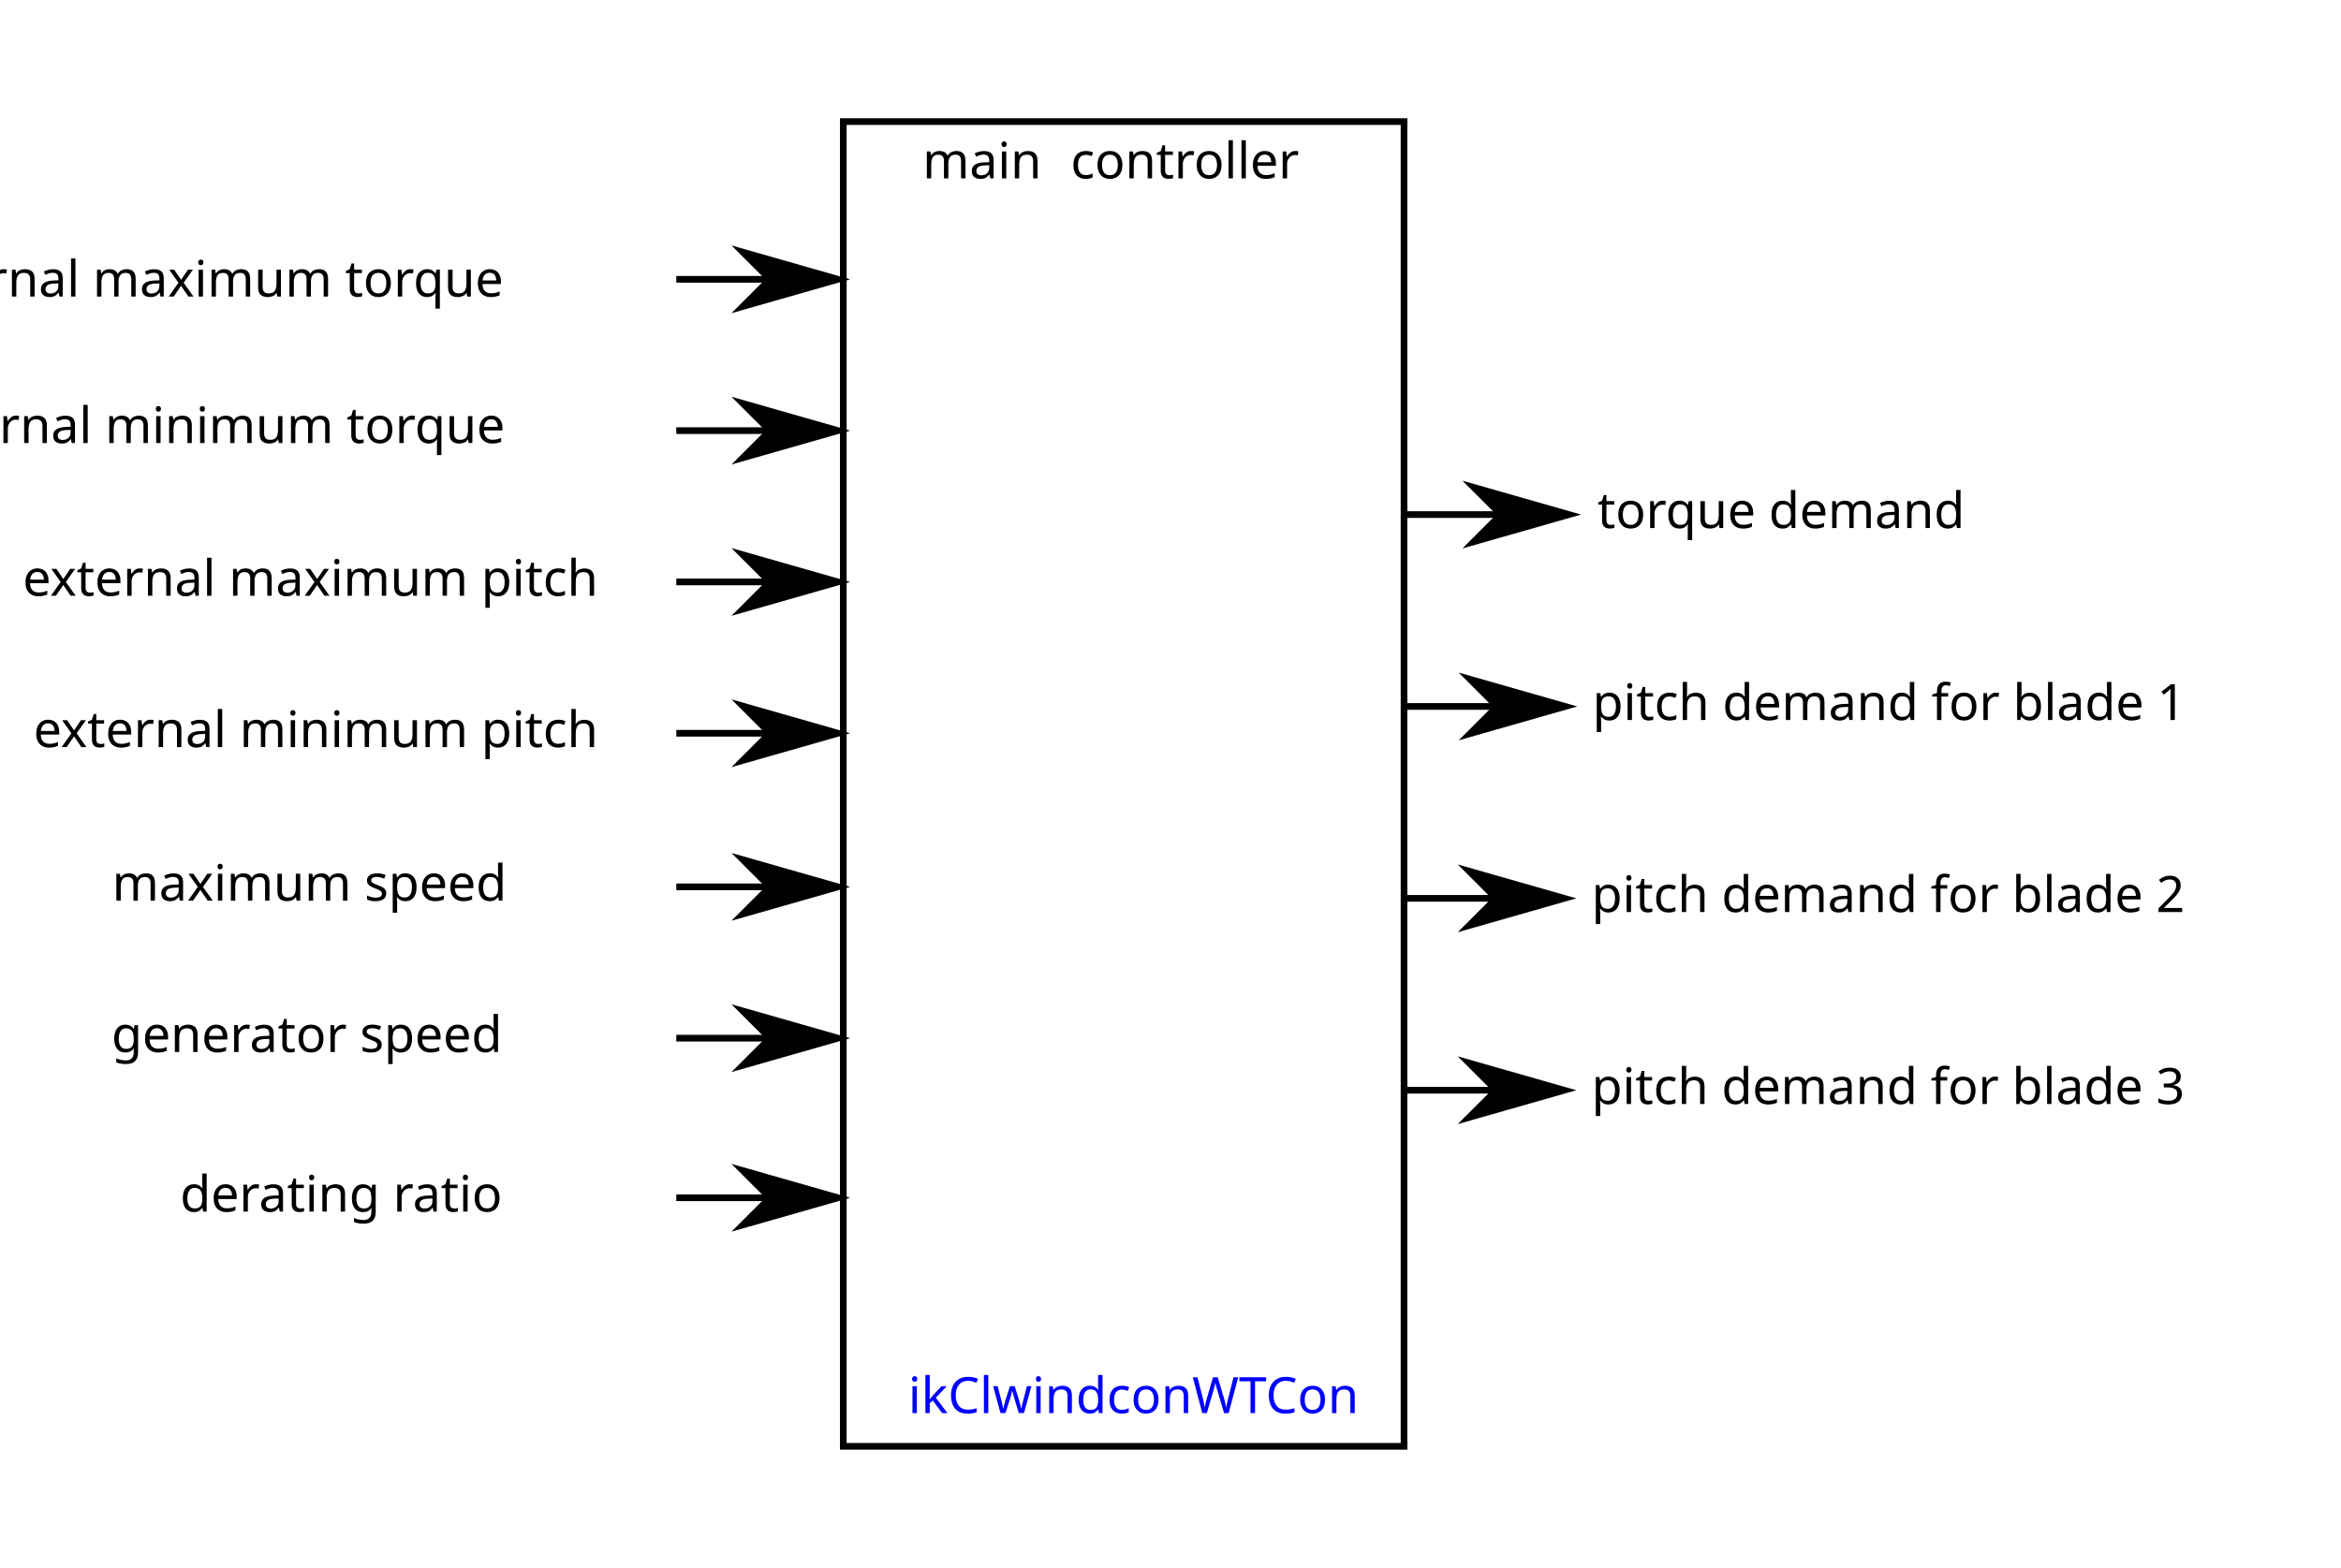
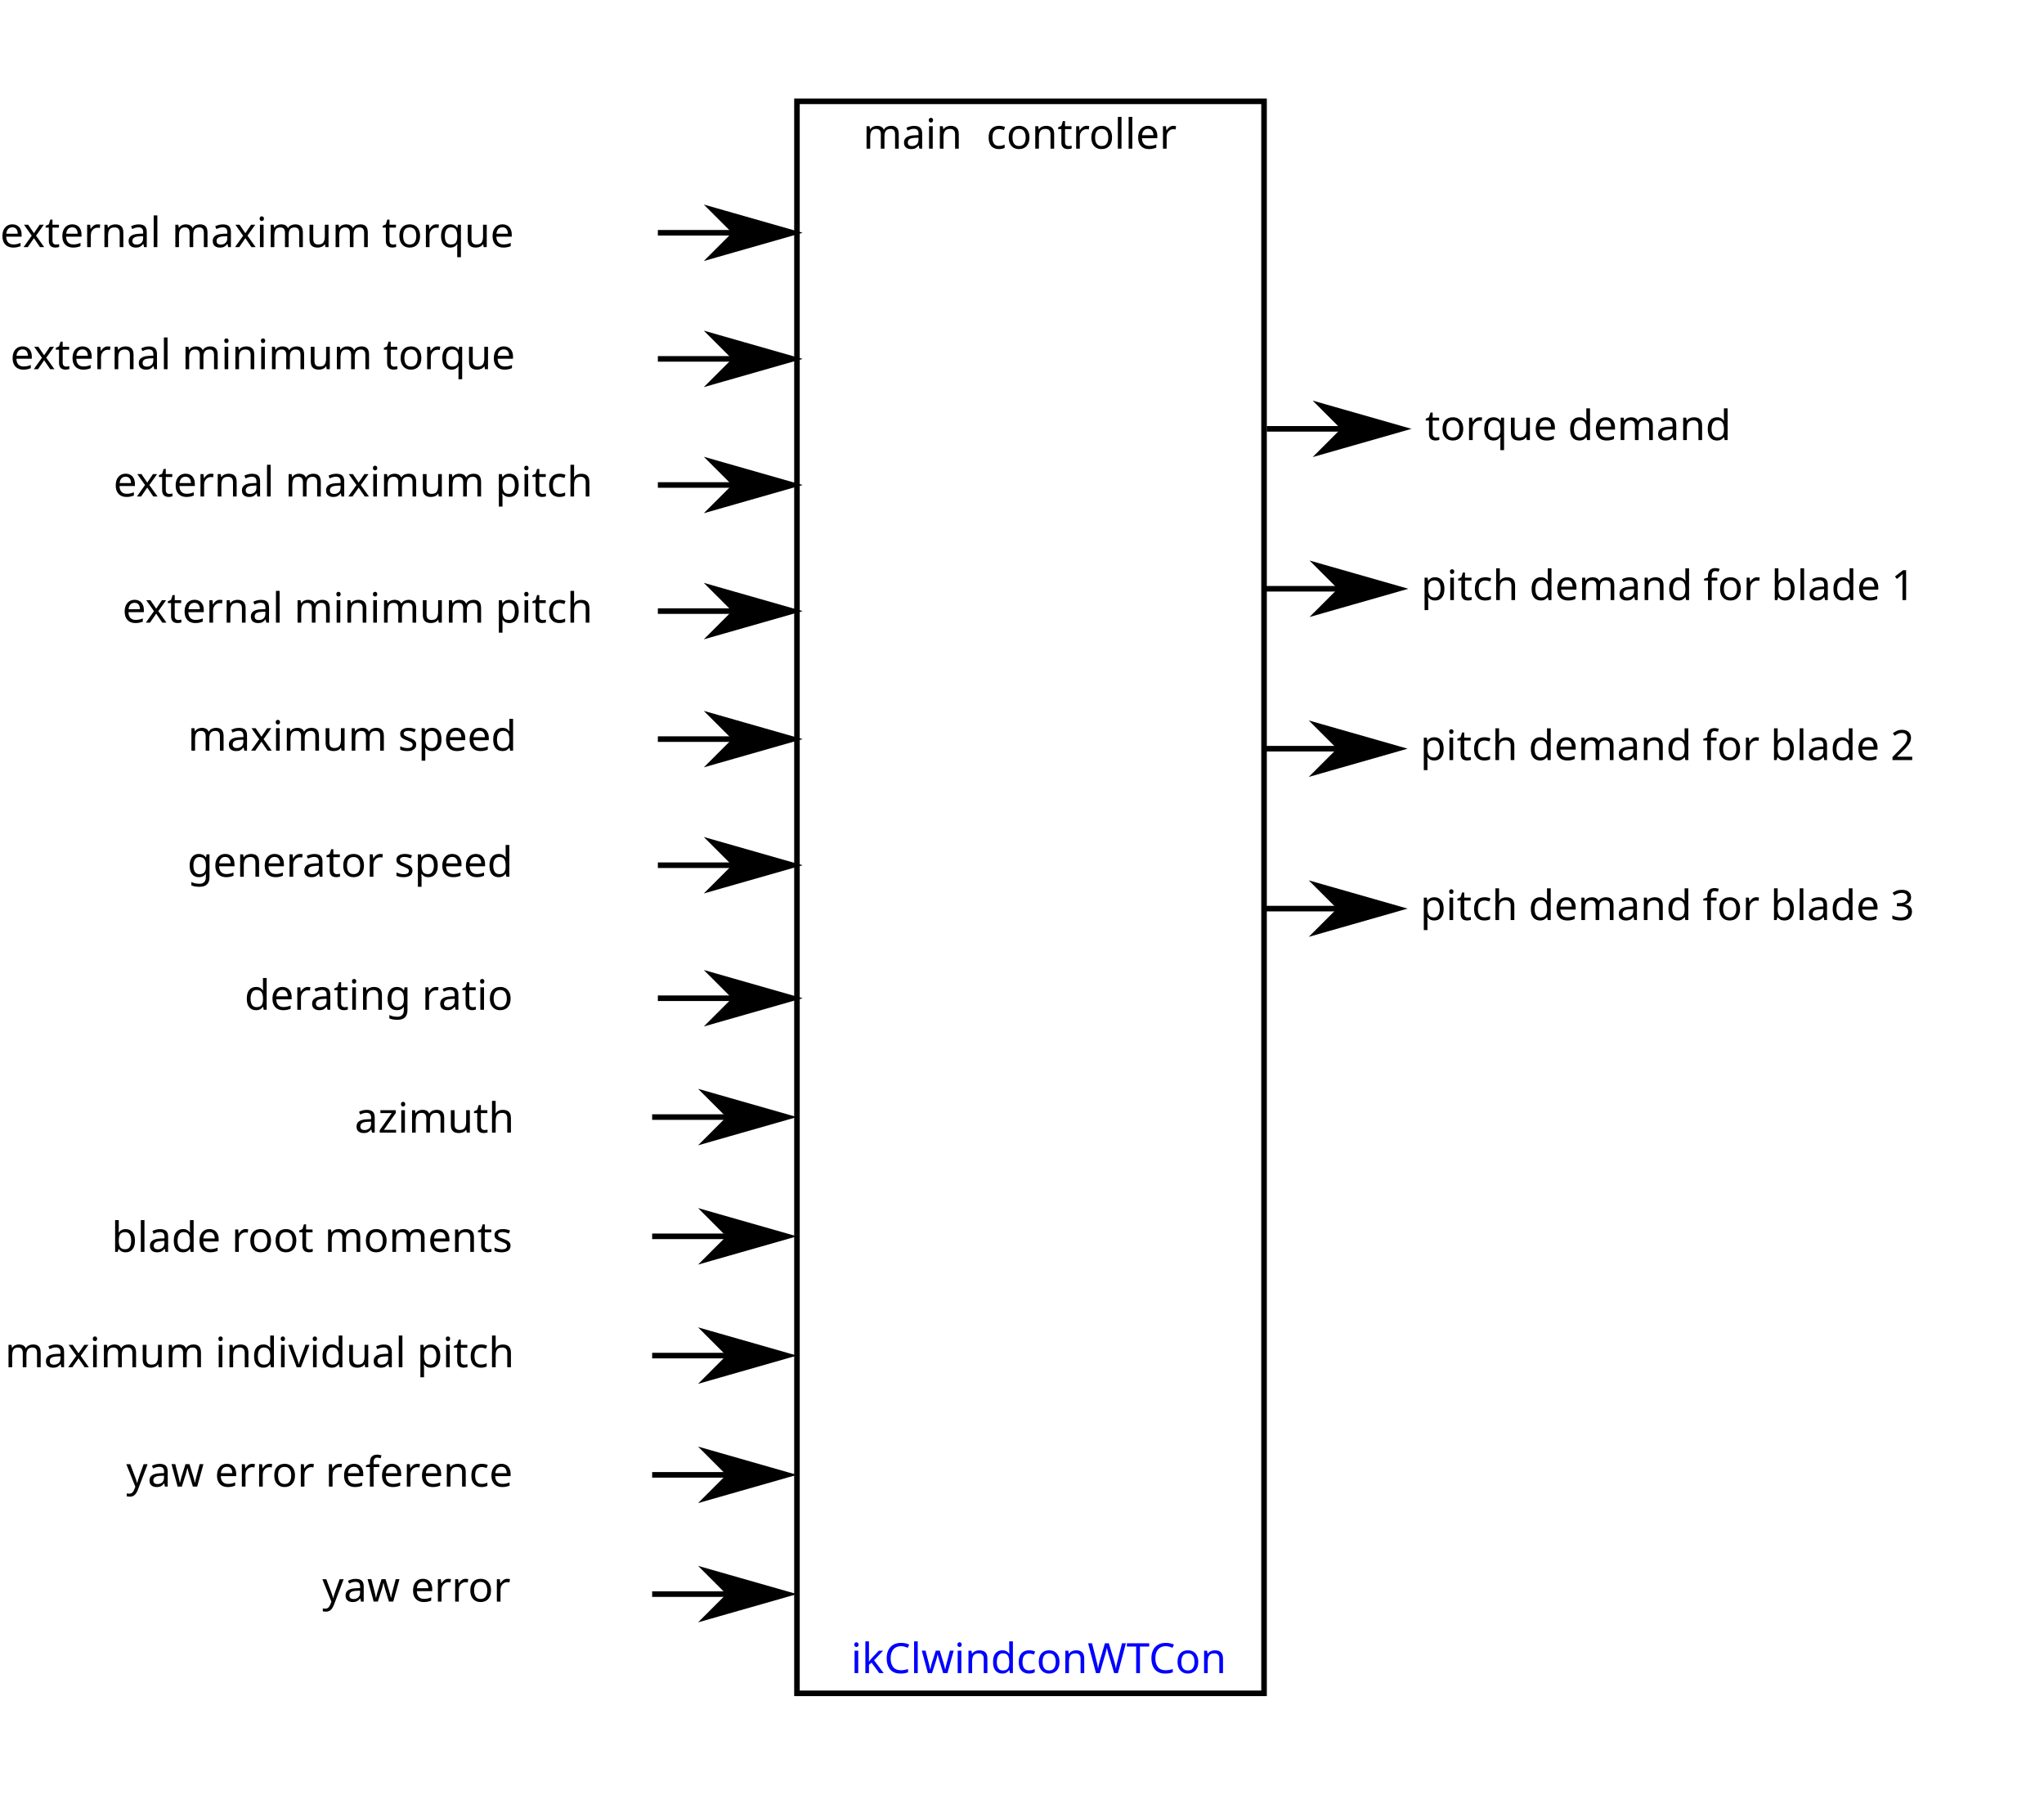
- <svg xmlns="http://www.w3.org/2000/svg" width="197.916mm" height="132.597mm" viewBox="0 0 701.279 469.831" id="svg2" version="1.1">
+ <svg xmlns="http://www.w3.org/2000/svg" width="207.453mm" height="182.109mm" viewBox="0 0 735.068 645.27" id="svg2" version="1.1">
  <defs id="defs4">
    <marker style="overflow:visible" id="marker11232" refX="0" refY="0" orient="auto">
-       <path transform="matrix(-0.8,0,0,-0.8,-10,0)" style="fill:#000000;fill-opacity:1;fill-rule:evenodd;stroke:#000000;stroke-width:1pt;stroke-opacity:1" d="M 0,0 5,-5 -12.5,0 5,5 0,0 Z" id="path11234" />
+       <path transform="matrix(-0.8,0,0,-0.8,-10,0)" style="fill:#000000;fill-opacity:1;fill-rule:evenodd;stroke:#000000;stroke-width:1pt;stroke-opacity:1" d="M 0,0 5,-5 -12.5,0 5,5 Z" id="path11234" />
    </marker>
    <marker orient="auto" refY="0" refX="0" id="Arrow1Lend-4" style="overflow:visible">
-       <path id="path4173-4" d="M 0,0 5,-5 -12.5,0 5,5 0,0 Z" style="fill:#000000;fill-opacity:1;fill-rule:evenodd;stroke:#000000;stroke-width:1pt;stroke-opacity:1" transform="matrix(-0.8,0,0,-0.8,-10,0)" />
+       <path id="path4173-4" d="M 0,0 5,-5 -12.5,0 5,5 Z" style="fill:#000000;fill-opacity:1;fill-rule:evenodd;stroke:#000000;stroke-width:1pt;stroke-opacity:1" transform="matrix(-0.8,0,0,-0.8,-10,0)" />
    </marker>
    <marker orient="auto" refY="0" refX="0" id="Arrow1Lend-7" style="overflow:visible">
-       <path id="path4173-5" d="M 0,0 5,-5 -12.5,0 5,5 0,0 Z" style="fill:#000000;fill-opacity:1;fill-rule:evenodd;stroke:#000000;stroke-width:1pt;stroke-opacity:1" transform="matrix(-0.8,0,0,-0.8,-10,0)" />
+       <path id="path4173-5" d="M 0,0 5,-5 -12.5,0 5,5 Z" style="fill:#000000;fill-opacity:1;fill-rule:evenodd;stroke:#000000;stroke-width:1pt;stroke-opacity:1" transform="matrix(-0.8,0,0,-0.8,-10,0)" />
    </marker>
    <marker orient="auto" refY="0" refX="0" id="Arrow1Lend-4-0" style="overflow:visible">
-       <path id="path4173-4-2" d="M 0,0 5,-5 -12.5,0 5,5 0,0 Z" style="fill:#000000;fill-opacity:1;fill-rule:evenodd;stroke:#000000;stroke-width:1pt;stroke-opacity:1" transform="matrix(-0.8,0,0,-0.8,-10,0)" />
+       <path id="path4173-4-2" d="M 0,0 5,-5 -12.5,0 5,5 Z" style="fill:#000000;fill-opacity:1;fill-rule:evenodd;stroke:#000000;stroke-width:1pt;stroke-opacity:1" transform="matrix(-0.8,0,0,-0.8,-10,0)" />
    </marker>
    <marker orient="auto" refY="0" refX="0" id="Arrow1Lend-7-6" style="overflow:visible">
-       <path id="path4173-5-3" d="M 0,0 5,-5 -12.5,0 5,5 0,0 Z" style="fill:#000000;fill-opacity:1;fill-rule:evenodd;stroke:#000000;stroke-width:1pt;stroke-opacity:1" transform="matrix(-0.8,0,0,-0.8,-10,0)" />
+       <path id="path4173-5-3" d="M 0,0 5,-5 -12.5,0 5,5 Z" style="fill:#000000;fill-opacity:1;fill-rule:evenodd;stroke:#000000;stroke-width:1pt;stroke-opacity:1" transform="matrix(-0.8,0,0,-0.8,-10,0)" />
    </marker>
    <marker orient="auto" refY="0" refX="0" id="Arrow1Lend-7-6-2" style="overflow:visible">
-       <path id="path4173-5-3-7" d="M 0,0 5,-5 -12.5,0 5,5 0,0 Z" style="fill:#000000;fill-opacity:1;fill-rule:evenodd;stroke:#000000;stroke-width:1pt;stroke-opacity:1" transform="matrix(-0.8,0,0,-0.8,-10,0)" />
+       <path id="path4173-5-3-7" d="M 0,0 5,-5 -12.5,0 5,5 Z" style="fill:#000000;fill-opacity:1;fill-rule:evenodd;stroke:#000000;stroke-width:1pt;stroke-opacity:1" transform="matrix(-0.8,0,0,-0.8,-10,0)" />
    </marker>
    <marker orient="auto" refY="0" refX="0" id="Arrow1Lend-7-3" style="overflow:visible">
-       <path id="path4173-5-0" d="M 0,0 5,-5 -12.5,0 5,5 0,0 Z" style="fill:#000000;fill-opacity:1;fill-rule:evenodd;stroke:#000000;stroke-width:1pt;stroke-opacity:1" transform="matrix(-0.8,0,0,-0.8,-10,0)" />
+       <path id="path4173-5-0" d="M 0,0 5,-5 -12.5,0 5,5 Z" style="fill:#000000;fill-opacity:1;fill-rule:evenodd;stroke:#000000;stroke-width:1pt;stroke-opacity:1" transform="matrix(-0.8,0,0,-0.8,-10,0)" />
    </marker>
    <marker orient="auto" refY="0" refX="0" id="Arrow1Lend-7-6-1" style="overflow:visible">
-       <path id="path4173-5-3-4" d="M 0,0 5,-5 -12.5,0 5,5 0,0 Z" style="fill:#000000;fill-opacity:1;fill-rule:evenodd;stroke:#000000;stroke-width:1pt;stroke-opacity:1" transform="matrix(-0.8,0,0,-0.8,-10,0)" />
+       <path id="path4173-5-3-4" d="M 0,0 5,-5 -12.5,0 5,5 Z" style="fill:#000000;fill-opacity:1;fill-rule:evenodd;stroke:#000000;stroke-width:1pt;stroke-opacity:1" transform="matrix(-0.8,0,0,-0.8,-10,0)" />
    </marker>
    <marker orient="auto" refY="0" refX="0" id="Arrow1Lend-7-6-2-3" style="overflow:visible">
-       <path id="path4173-5-3-7-2" d="M 0,0 5,-5 -12.5,0 5,5 0,0 Z" style="fill:#000000;fill-opacity:1;fill-rule:evenodd;stroke:#000000;stroke-width:1pt;stroke-opacity:1" transform="matrix(-0.8,0,0,-0.8,-10,0)" />
+       <path id="path4173-5-3-7-2" d="M 0,0 5,-5 -12.5,0 5,5 Z" style="fill:#000000;fill-opacity:1;fill-rule:evenodd;stroke:#000000;stroke-width:1pt;stroke-opacity:1" transform="matrix(-0.8,0,0,-0.8,-10,0)" />
    </marker>
    <marker style="overflow:visible" id="marker11232-9" refX="0" refY="0" orient="auto">
-       <path transform="matrix(-0.8,0,0,-0.8,-10,0)" style="fill:#000000;fill-opacity:1;fill-rule:evenodd;stroke:#000000;stroke-width:1pt;stroke-opacity:1" d="M 0,0 5,-5 -12.5,0 5,5 0,0 Z" id="path11234-5" />
+       <path transform="matrix(-0.8,0,0,-0.8,-10,0)" style="fill:#000000;fill-opacity:1;fill-rule:evenodd;stroke:#000000;stroke-width:1pt;stroke-opacity:1" d="M 0,0 5,-5 -12.5,0 5,5 Z" id="path11234-5" />
    </marker>
    <marker style="overflow:visible" id="marker11232-92" refX="0" refY="0" orient="auto">
-       <path transform="matrix(-0.8,0,0,-0.8,-10,0)" style="fill:#000000;fill-opacity:1;fill-rule:evenodd;stroke:#000000;stroke-width:1pt;stroke-opacity:1" d="M 0,0 5,-5 -12.5,0 5,5 0,0 Z" id="path11234-0" />
+       <path transform="matrix(-0.8,0,0,-0.8,-10,0)" style="fill:#000000;fill-opacity:1;fill-rule:evenodd;stroke:#000000;stroke-width:1pt;stroke-opacity:1" d="M 0,0 5,-5 -12.5,0 5,5 Z" id="path11234-0" />
    </marker>
    <marker style="overflow:visible" id="marker11232-9-7" refX="0" refY="0" orient="auto">
-       <path transform="matrix(-0.8,0,0,-0.8,-10,0)" style="fill:#000000;fill-opacity:1;fill-rule:evenodd;stroke:#000000;stroke-width:1pt;stroke-opacity:1" d="M 0,0 5,-5 -12.5,0 5,5 0,0 Z" id="path11234-5-0" />
+       <path transform="matrix(-0.8,0,0,-0.8,-10,0)" style="fill:#000000;fill-opacity:1;fill-rule:evenodd;stroke:#000000;stroke-width:1pt;stroke-opacity:1" d="M 0,0 5,-5 -12.5,0 5,5 Z" id="path11234-5-0" />
    </marker>
    <marker style="overflow:visible" id="marker11232-92-6" refX="0" refY="0" orient="auto">
-       <path transform="matrix(-0.8,0,0,-0.8,-10,0)" style="fill:#000000;fill-opacity:1;fill-rule:evenodd;stroke:#000000;stroke-width:1pt;stroke-opacity:1" d="M 0,0 5,-5 -12.5,0 5,5 0,0 Z" id="path11234-0-3" />
+       <path transform="matrix(-0.8,0,0,-0.8,-10,0)" style="fill:#000000;fill-opacity:1;fill-rule:evenodd;stroke:#000000;stroke-width:1pt;stroke-opacity:1" d="M 0,0 5,-5 -12.5,0 5,5 Z" id="path11234-0-3" />
    </marker>
    <marker style="overflow:visible" id="marker11232-9-6" refX="0" refY="0" orient="auto">
-       <path transform="matrix(-0.8,0,0,-0.8,-10,0)" style="fill:#000000;fill-opacity:1;fill-rule:evenodd;stroke:#000000;stroke-width:1pt;stroke-opacity:1" d="M 0,0 5,-5 -12.5,0 5,5 0,0 Z" id="path11234-5-9" />
+       <path transform="matrix(-0.8,0,0,-0.8,-10,0)" style="fill:#000000;fill-opacity:1;fill-rule:evenodd;stroke:#000000;stroke-width:1pt;stroke-opacity:1" d="M 0,0 5,-5 -12.5,0 5,5 Z" id="path11234-5-9" />
    </marker>
    <marker style="overflow:visible" id="marker11232-92-8" refX="0" refY="0" orient="auto">
-       <path transform="matrix(-0.8,0,0,-0.8,-10,0)" style="fill:#000000;fill-opacity:1;fill-rule:evenodd;stroke:#000000;stroke-width:1pt;stroke-opacity:1" d="M 0,0 5,-5 -12.5,0 5,5 0,0 Z" id="path11234-0-0" />
+       <path transform="matrix(-0.8,0,0,-0.8,-10,0)" style="fill:#000000;fill-opacity:1;fill-rule:evenodd;stroke:#000000;stroke-width:1pt;stroke-opacity:1" d="M 0,0 5,-5 -12.5,0 5,5 Z" id="path11234-0-0" />
    </marker>
    <marker style="overflow:visible" id="marker11232-3" refX="0" refY="0" orient="auto">
-       <path transform="matrix(-0.8,0,0,-0.8,-10,0)" style="fill:#000000;fill-opacity:1;fill-rule:evenodd;stroke:#000000;stroke-width:1pt;stroke-opacity:1" d="M 0,0 5,-5 -12.5,0 5,5 0,0 Z" id="path11234-7" />
+       <path transform="matrix(-0.8,0,0,-0.8,-10,0)" style="fill:#000000;fill-opacity:1;fill-rule:evenodd;stroke:#000000;stroke-width:1pt;stroke-opacity:1" d="M 0,0 5,-5 -12.5,0 5,5 Z" id="path11234-7" />
    </marker>
    <marker style="overflow:visible" id="marker11232-9-64" refX="0" refY="0" orient="auto">
-       <path transform="matrix(-0.8,0,0,-0.8,-10,0)" style="fill:#000000;fill-opacity:1;fill-rule:evenodd;stroke:#000000;stroke-width:1pt;stroke-opacity:1" d="M 0,0 5,-5 -12.5,0 5,5 0,0 Z" id="path11234-5-97" />
+       <path transform="matrix(-0.8,0,0,-0.8,-10,0)" style="fill:#000000;fill-opacity:1;fill-rule:evenodd;stroke:#000000;stroke-width:1pt;stroke-opacity:1" d="M 0,0 5,-5 -12.5,0 5,5 Z" id="path11234-5-97" />
    </marker>
    <marker style="overflow:visible" id="marker11232-92-6-4" refX="0" refY="0" orient="auto">
-       <path transform="matrix(-0.8,0,0,-0.8,-10,0)" style="fill:#000000;fill-opacity:1;fill-rule:evenodd;stroke:#000000;stroke-width:1pt;stroke-opacity:1" d="M 0,0 5,-5 -12.5,0 5,5 0,0 Z" id="path11234-0-3-0" />
+       <path transform="matrix(-0.8,0,0,-0.8,-10,0)" style="fill:#000000;fill-opacity:1;fill-rule:evenodd;stroke:#000000;stroke-width:1pt;stroke-opacity:1" d="M 0,0 5,-5 -12.5,0 5,5 Z" id="path11234-0-3-0" />
    </marker>
    <marker style="overflow:visible" id="marker11232-9-7-1" refX="0" refY="0" orient="auto">
-       <path transform="matrix(-0.8,0,0,-0.8,-10,0)" style="fill:#000000;fill-opacity:1;fill-rule:evenodd;stroke:#000000;stroke-width:1pt;stroke-opacity:1" d="M 0,0 5,-5 -12.5,0 5,5 0,0 Z" id="path11234-5-0-6" />
+       <path transform="matrix(-0.8,0,0,-0.8,-10,0)" style="fill:#000000;fill-opacity:1;fill-rule:evenodd;stroke:#000000;stroke-width:1pt;stroke-opacity:1" d="M 0,0 5,-5 -12.5,0 5,5 Z" id="path11234-5-0-6" />
    </marker>
    <marker style="overflow:visible" id="marker11232-3-2" refX="0" refY="0" orient="auto">
-       <path transform="matrix(-0.8,0,0,-0.8,-10,0)" style="fill:#000000;fill-opacity:1;fill-rule:evenodd;stroke:#000000;stroke-width:1pt;stroke-opacity:1" d="M 0,0 5,-5 -12.5,0 5,5 0,0 Z" id="path11234-7-0" />
+       <path transform="matrix(-0.8,0,0,-0.8,-10,0)" style="fill:#000000;fill-opacity:1;fill-rule:evenodd;stroke:#000000;stroke-width:1pt;stroke-opacity:1" d="M 0,0 5,-5 -12.5,0 5,5 Z" id="path11234-7-0" />
    </marker>
    <marker style="overflow:visible" id="marker11232-3-2-0" refX="0" refY="0" orient="auto">
-       <path transform="matrix(-0.8,0,0,-0.8,-10,0)" style="fill:#000000;fill-opacity:1;fill-rule:evenodd;stroke:#000000;stroke-width:1pt;stroke-opacity:1" d="M 0,0 5,-5 -12.5,0 5,5 0,0 Z" id="path11234-7-0-2" />
+       <path transform="matrix(-0.8,0,0,-0.8,-10,0)" style="fill:#000000;fill-opacity:1;fill-rule:evenodd;stroke:#000000;stroke-width:1pt;stroke-opacity:1" d="M 0,0 5,-5 -12.5,0 5,5 Z" id="path11234-7-0-2" />
    </marker>
    <marker style="overflow:visible" id="marker11232-3-2-3" refX="0" refY="0" orient="auto">
-       <path transform="matrix(-0.8,0,0,-0.8,-10,0)" style="fill:#000000;fill-opacity:1;fill-rule:evenodd;stroke:#000000;stroke-width:1pt;stroke-opacity:1" d="M 0,0 5,-5 -12.5,0 5,5 0,0 Z" id="path11234-7-0-9" />
+       <path transform="matrix(-0.8,0,0,-0.8,-10,0)" style="fill:#000000;fill-opacity:1;fill-rule:evenodd;stroke:#000000;stroke-width:1pt;stroke-opacity:1" d="M 0,0 5,-5 -12.5,0 5,5 Z" id="path11234-7-0-9" />
    </marker>
    <marker style="overflow:visible" id="marker11232-92-5" refX="0" refY="0" orient="auto">
-       <path transform="matrix(-0.8,0,0,-0.8,-10,0)" style="fill:#000000;fill-opacity:1;fill-rule:evenodd;stroke:#000000;stroke-width:1pt;stroke-opacity:1" d="M 0,0 5,-5 -12.5,0 5,5 0,0 Z" id="path11234-0-5" />
+       <path transform="matrix(-0.8,0,0,-0.8,-10,0)" style="fill:#000000;fill-opacity:1;fill-rule:evenodd;stroke:#000000;stroke-width:1pt;stroke-opacity:1" d="M 0,0 5,-5 -12.5,0 5,5 Z" id="path11234-0-5" />
    </marker>
    <marker style="overflow:visible" id="marker11232-92-4" refX="0" refY="0" orient="auto">
-       <path transform="matrix(-0.8,0,0,-0.8,-10,0)" style="fill:#000000;fill-opacity:1;fill-rule:evenodd;stroke:#000000;stroke-width:1pt;stroke-opacity:1" d="M 0,0 5,-5 -12.5,0 5,5 0,0 Z" id="path11234-0-35" />
+       <path transform="matrix(-0.8,0,0,-0.8,-10,0)" style="fill:#000000;fill-opacity:1;fill-rule:evenodd;stroke:#000000;stroke-width:1pt;stroke-opacity:1" d="M 0,0 5,-5 -12.5,0 5,5 Z" id="path11234-0-35" />
    </marker>
    <marker style="overflow:visible" id="marker11232-92-53" refX="0" refY="0" orient="auto">
-       <path transform="matrix(-0.8,0,0,-0.8,-10,0)" style="fill:#000000;fill-opacity:1;fill-rule:evenodd;stroke:#000000;stroke-width:1pt;stroke-opacity:1" d="M 0,0 5,-5 -12.5,0 5,5 0,0 Z" id="path11234-0-7" />
+       <path transform="matrix(-0.8,0,0,-0.8,-10,0)" style="fill:#000000;fill-opacity:1;fill-rule:evenodd;stroke:#000000;stroke-width:1pt;stroke-opacity:1" d="M 0,0 5,-5 -12.5,0 5,5 Z" id="path11234-0-7" />
    </marker>
    <marker style="overflow:visible" id="marker11232-92-2" refX="0" refY="0" orient="auto">
-       <path transform="matrix(-0.8,0,0,-0.8,-10,0)" style="fill:#000000;fill-opacity:1;fill-rule:evenodd;stroke:#000000;stroke-width:1pt;stroke-opacity:1" d="M 0,0 5,-5 -12.5,0 5,5 0,0 Z" id="path11234-0-9" />
+       <path transform="matrix(-0.8,0,0,-0.8,-10,0)" style="fill:#000000;fill-opacity:1;fill-rule:evenodd;stroke:#000000;stroke-width:1pt;stroke-opacity:1" d="M 0,0 5,-5 -12.5,0 5,5 Z" id="path11234-0-9" />
    </marker>
    <marker style="overflow:visible" id="marker11232-9-7-8" refX="0" refY="0" orient="auto">
      <path transform="matrix(-0.8,0,0,-0.8,-10,0)" style="fill:#000000;fill-opacity:1;fill-rule:evenodd;stroke:#000000;stroke-width:1pt;stroke-opacity:1" d="M 0,0 5,-5 -12.5,0 5,5 Z" id="path11234-5-0-4" />
    </marker>
+     <marker style="overflow:visible" id="marker11232-9-7-8-7" refX="0" refY="0" orient="auto">
+       <path transform="matrix(-0.8,0,0,-0.8,-10,0)" style="fill:#000000;fill-opacity:1;fill-rule:evenodd;stroke:#000000;stroke-width:1pt;stroke-opacity:1" d="M 0,0 5,-5 -12.5,0 5,5 Z" id="path11234-5-0-4-6" />
+     </marker>
+     <marker style="overflow:visible" id="marker11232-9-7-8-6" refX="0" refY="0" orient="auto">
+       <path transform="matrix(-0.8,0,0,-0.8,-10,0)" style="fill:#000000;fill-opacity:1;fill-rule:evenodd;stroke:#000000;stroke-width:1pt;stroke-opacity:1" d="M 0,0 5,-5 -12.5,0 5,5 Z" id="path11234-5-0-4-4" />
+     </marker>
+     <marker style="overflow:visible" id="marker11232-9-7-8-62" refX="0" refY="0" orient="auto">
+       <path transform="matrix(-0.8,0,0,-0.8,-10,0)" style="fill:#000000;fill-opacity:1;fill-rule:evenodd;stroke:#000000;stroke-width:1pt;stroke-opacity:1" d="M 0,0 5,-5 -12.5,0 5,5 Z" id="path11234-5-0-4-2" />
+     </marker>
+     <marker style="overflow:visible" id="marker11232-9-7-8-3" refX="0" refY="0" orient="auto">
+       <path transform="matrix(-0.8,0,0,-0.8,-10,0)" style="fill:#000000;fill-opacity:1;fill-rule:evenodd;stroke:#000000;stroke-width:1pt;stroke-opacity:1" d="M 0,0 5,-5 -12.5,0 5,5 Z" id="path11234-5-0-4-7" />
+     </marker>
+     <marker style="overflow:visible" id="marker11232-9-7-8-4" refX="0" refY="0" orient="auto">
+       <path transform="matrix(-0.8,0,0,-0.8,-10,0)" style="fill:#000000;fill-opacity:1;fill-rule:evenodd;stroke:#000000;stroke-width:1pt;stroke-opacity:1" d="M 0,0 5,-5 -12.5,0 5,5 Z" id="path11234-5-0-4-42" />
+     </marker>
  </defs>
-   <g id="layer1" transform="translate(28.21916,-256.2431)">
+   <g id="layer1" transform="translate(62.20234,-256.2431)">
    <text xml:space="preserve" style="font-style:normal;font-weight:normal;font-size:15.025px;line-height:125%;font-family:sans-serif;text-align:end;letter-spacing:0px;word-spacing:0px;text-anchor:end;fill:#000000;fill-opacity:1;stroke:none;stroke-width:1px;stroke-linecap:butt;stroke-linejoin:miter;stroke-opacity:1" x="200.732" y="388.991" id="text5026">
      <tspan x="169.911" y="388.991" id="tspan5028">
        <tspan x="169.911" y="388.991" id="tspan5030" style="text-align:end;text-anchor:end">external minimum torque</tspan>
      </tspan>
    </text>
    <text xml:space="preserve" style="font-style:normal;font-weight:normal;font-size:15.025px;line-height:125%;font-family:sans-serif;text-align:end;letter-spacing:0px;word-spacing:0px;text-anchor:end;fill:#000000;fill-opacity:1;stroke:none;stroke-width:1px;stroke-linecap:butt;stroke-linejoin:miter;stroke-opacity:1" x="170.483" y="434.767" id="text5020">
      <tspan x="170.483" y="434.767" id="tspan5022">external maximum pitch</tspan>
    </text>
    <text xml:space="preserve" style="font-style:normal;font-weight:normal;font-size:15.025px;line-height:125%;font-family:sans-serif;letter-spacing:0px;word-spacing:0px;fill:#000000;fill-opacity:1;stroke:none;stroke-width:1px;stroke-linecap:butt;stroke-linejoin:miter;stroke-opacity:1" x="450.307" y="414.475" id="text4984">
      <tspan x="450.307" y="414.475" id="tspan4986">
        <tspan x="450.307" y="414.475" id="tspan4988">torque demand</tspan>
      </tspan>
    </text>
-     <rect style="fill:none;fill-rule:evenodd;stroke:#000000;stroke-width:2;stroke-linecap:butt;stroke-linejoin:miter;stroke-miterlimit:4;stroke-dasharray:none;stroke-opacity:1" id="rect3336-0" width="167.976" height="396.965" x="224.401" y="292.676" />
+     <rect style="fill:none;fill-rule:evenodd;stroke:#000000;stroke-width:2;stroke-linecap:butt;stroke-linejoin:miter;stroke-miterlimit:4;stroke-dasharray:none;stroke-opacity:1" id="rect3336-0" width="167.976" height="572.404" x="224.401" y="292.676" />
    <text xml:space="preserve" style="font-style:normal;font-weight:normal;font-size:15.025px;line-height:125%;font-family:sans-serif;letter-spacing:0px;word-spacing:0px;fill:#000000;fill-opacity:1;stroke:none;stroke-width:1px;stroke-linecap:butt;stroke-linejoin:miter;stroke-opacity:1" x="248.154" y="309.69" id="text4305">
      <tspan x="248.154" y="309.69" id="tspan4307">
        <tspan x="248.154" y="309.69" id="tspan4309">main</tspan>
      </tspan>
    </text>
    <text xml:space="preserve" style="font-style:normal;font-weight:normal;font-size:15.025px;line-height:125%;font-family:sans-serif;letter-spacing:0px;word-spacing:0px;fill:#000000;fill-opacity:1;stroke:none;stroke-width:1px;stroke-linecap:butt;stroke-linejoin:miter;stroke-opacity:1" x="292.515" y="309.69" id="text4311">
      <tspan x="292.515" y="309.69" id="tspan4313">
        <tspan x="292.515" y="309.69" id="tspan4315">controller</tspan>
      </tspan>
    </text>
-     <text xml:space="preserve" style="font-style:normal;font-weight:normal;font-size:15.025px;line-height:125%;font-family:sans-serif;letter-spacing:0px;word-spacing:0px;fill:#0000ff;fill-opacity:1;stroke:none;stroke-width:1px;stroke-linecap:butt;stroke-linejoin:miter;stroke-opacity:1" x="243.844" y="679.686" id="text4990">
-       <tspan x="243.844" y="679.686" id="tspan4992">
-         <tspan x="243.844" y="679.686" id="tspan4994">ikClwindconWTCon</tspan>
+     <text xml:space="preserve" style="font-style:normal;font-weight:normal;font-size:15.025px;line-height:125%;font-family:sans-serif;letter-spacing:0px;word-spacing:0px;fill:#0000ff;fill-opacity:1;stroke:none;stroke-width:1px;stroke-linecap:butt;stroke-linejoin:miter;stroke-opacity:1" x="243.844" y="857.811" id="text4990">
+       <tspan x="243.844" y="857.811" id="tspan4992">
+         <tspan x="243.844" y="857.811" id="tspan4994">ikClwindconWTCon</tspan>
      </tspan>
    </text>
    <path style="fill:none;fill-rule:evenodd;stroke:#000000;stroke-width:2;stroke-linecap:butt;stroke-linejoin:miter;stroke-miterlimit:4;stroke-dasharray:none;stroke-opacity:1;marker-end:url(#marker11232)" d="m 393.343,410.433 h 48.182" id="path4409" />
    <path style="fill:none;fill-rule:evenodd;stroke:#000000;stroke-width:2;stroke-linecap:butt;stroke-linejoin:miter;stroke-miterlimit:4;stroke-dasharray:none;stroke-opacity:1;marker-end:url(#marker11232-9)" d="m 174.378,385.279 h 48.182" id="path4409-7" />
    <path style="fill:none;fill-rule:evenodd;stroke:#000000;stroke-width:2;stroke-linecap:butt;stroke-linejoin:miter;stroke-miterlimit:4;stroke-dasharray:none;stroke-opacity:1;marker-end:url(#marker11232-92)" d="m 174.378,430.622 h 48.182" id="path4409-1" />
    <path style="fill:none;fill-rule:evenodd;stroke:#000000;stroke-width:2;stroke-linecap:butt;stroke-linejoin:miter;stroke-miterlimit:4;stroke-dasharray:none;stroke-opacity:1;marker-end:url(#marker11232-9-7)" d="m 174.378,567.334 h 48.182" id="path4409-7-5" />
    <text xml:space="preserve" style="font-style:normal;font-weight:normal;font-size:15.025px;line-height:125%;font-family:sans-serif;text-align:end;letter-spacing:0px;word-spacing:0px;text-anchor:end;fill:#000000;fill-opacity:1;stroke:none;stroke-width:1px;stroke-linecap:butt;stroke-linejoin:miter;stroke-opacity:1" x="294.706" y="571.479" id="text5014">
      <tspan x="169.104" y="571.479" id="tspan5016">
        <tspan x="169.104" y="571.479" id="tspan5018" style="text-align:end;text-anchor:end">generator speed</tspan>
      </tspan>
    </text>
    <text xml:space="preserve" style="font-style:normal;font-weight:normal;font-size:15.025px;line-height:125%;font-family:sans-serif;text-align:end;letter-spacing:0px;word-spacing:0px;text-anchor:end;fill:#000000;fill-opacity:1;stroke:none;stroke-width:1px;stroke-linecap:butt;stroke-linejoin:miter;stroke-opacity:1" x="203.314" y="345.105" id="text5026-2">
      <tspan x="169.456" y="345.105" id="tspan5028-6">
        <tspan x="169.456" y="345.105" id="tspan5030-2" style="text-align:end;text-anchor:end">external maximum torque</tspan>
      </tspan>
    </text>
    <path style="fill:none;fill-rule:evenodd;stroke:#000000;stroke-width:2;stroke-linecap:butt;stroke-linejoin:miter;stroke-miterlimit:4;stroke-dasharray:none;stroke-opacity:1;marker-end:url(#marker11232-9-64)" d="m 174.378,339.937 h 48.182" id="path4409-7-1" />
    <path style="fill:none;fill-rule:evenodd;stroke:#000000;stroke-width:2;stroke-linecap:butt;stroke-linejoin:miter;stroke-miterlimit:4;stroke-dasharray:none;stroke-opacity:1;marker-end:url(#marker11232-92-6-4)" d="m 174.378,521.991 h 48.182" id="path4409-1-2-8" />
    <text xml:space="preserve" style="font-style:normal;font-weight:normal;font-size:15.025px;line-height:125%;font-family:sans-serif;text-align:end;letter-spacing:0px;word-spacing:0px;text-anchor:end;fill:#000000;fill-opacity:1;stroke:none;stroke-width:1px;stroke-linecap:butt;stroke-linejoin:miter;stroke-opacity:1" x="292.689" y="526.136" id="text5008-1">
      <tspan x="170.453" y="526.136" id="tspan5010-7">
        <tspan x="170.453" y="526.136" id="tspan5012-7" style="text-align:end;text-anchor:end">maximum speed</tspan>
      </tspan>
    </text>
    <path style="fill:none;fill-rule:evenodd;stroke:#000000;stroke-width:2;stroke-linecap:butt;stroke-linejoin:miter;stroke-miterlimit:4;stroke-dasharray:none;stroke-opacity:1;marker-end:url(#marker11232-3-2)" d="m 392.215,467.933 h 48.182" id="path4409-72-2" />
    <text xml:space="preserve" style="font-style:normal;font-weight:normal;font-size:15.025px;line-height:125%;font-family:sans-serif;letter-spacing:0px;word-spacing:0px;fill:#000000;fill-opacity:1;stroke:none;stroke-width:1px;stroke-linecap:butt;stroke-linejoin:miter;stroke-opacity:1" x="448.826" y="472.001" id="text4978-2">
      <tspan x="448.826" y="472.001" id="tspan4980-1">pitch demand for blade 1</tspan>
    </text>
    <path style="fill:none;fill-rule:evenodd;stroke:#000000;stroke-width:2;stroke-linecap:butt;stroke-linejoin:miter;stroke-miterlimit:4;stroke-dasharray:none;stroke-opacity:1;marker-end:url(#marker11232-3-2-0)" d="m 391.941,525.433 h 48.182" id="path4409-72-2-6" />
    <text xml:space="preserve" style="font-style:normal;font-weight:normal;font-size:15.025px;line-height:125%;font-family:sans-serif;letter-spacing:0px;word-spacing:0px;fill:#000000;fill-opacity:1;stroke:none;stroke-width:1px;stroke-linecap:butt;stroke-linejoin:miter;stroke-opacity:1" x="448.552" y="529.526" id="text4978-2-5">
      <tspan x="448.552" y="529.526" id="tspan4980-1-9">pitch demand for blade 2</tspan>
    </text>
    <path style="fill:none;fill-rule:evenodd;stroke:#000000;stroke-width:2;stroke-linecap:butt;stroke-linejoin:miter;stroke-miterlimit:4;stroke-dasharray:none;stroke-opacity:1;marker-end:url(#marker11232-3-2-3)" d="m 391.941,582.933 h 48.182" id="path4409-72-2-7" />
    <text xml:space="preserve" style="font-style:normal;font-weight:normal;font-size:15.025px;line-height:125%;font-family:sans-serif;letter-spacing:0px;word-spacing:0px;fill:#000000;fill-opacity:1;stroke:none;stroke-width:1px;stroke-linecap:butt;stroke-linejoin:miter;stroke-opacity:1" x="448.552" y="587.052" id="text4978-2-0">
      <tspan x="448.552" y="587.052" id="tspan4980-1-7">pitch demand for blade 3</tspan>
    </text>
    <text xml:space="preserve" style="font-style:normal;font-weight:normal;font-size:15.025px;line-height:125%;font-family:sans-serif;text-align:end;letter-spacing:0px;word-spacing:0px;text-anchor:end;fill:#000000;fill-opacity:1;stroke:none;stroke-width:1px;stroke-linecap:butt;stroke-linejoin:miter;stroke-opacity:1" x="170.483" y="480.109" id="text5020-6">
      <tspan x="170.483" y="480.109" id="tspan5022-6">external minimum pitch</tspan>
    </text>
    <path style="fill:none;fill-rule:evenodd;stroke:#000000;stroke-width:2;stroke-linecap:butt;stroke-linejoin:miter;stroke-miterlimit:4;stroke-dasharray:none;stroke-opacity:1;marker-end:url(#marker11232-92-53)" d="m 174.378,475.964 h 48.182" id="path4409-1-8" />
    <path style="fill:none;fill-rule:evenodd;stroke:#000000;stroke-width:2;stroke-linecap:butt;stroke-linejoin:miter;stroke-miterlimit:4;stroke-dasharray:none;stroke-opacity:1;marker-end:url(#marker11232-9-7-8)" d="m 174.378,615.16 h 48.182" id="path4409-7-5-5" />
    <text xml:space="preserve" style="font-style:normal;font-weight:normal;font-size:15.025px;line-height:125%;font-family:sans-serif;text-align:end;letter-spacing:0px;word-spacing:0px;text-anchor:end;fill:#000000;fill-opacity:1;stroke:none;stroke-width:1px;stroke-linecap:butt;stroke-linejoin:miter;stroke-opacity:1" x="294.706" y="619.305" id="text5014-1">
      <tspan style="stroke-width:1px" x="169.104" y="619.305" id="tspan5016-1">
        <tspan x="169.104" y="619.305" id="tspan5018-4" style="text-align:end;text-anchor:end;stroke-width:1px">derating ratio</tspan>
      </tspan>
    </text>
+     <path style="fill:none;fill-rule:evenodd;stroke:#000000;stroke-width:2;stroke-linecap:butt;stroke-linejoin:miter;stroke-miterlimit:4;stroke-dasharray:none;stroke-opacity:1;marker-end:url(#marker11232-9-7-8-7)" d="m 172.327,657.888 h 48.182" id="path4409-7-5-5-3" />
+     <path style="fill:none;fill-rule:evenodd;stroke:#000000;stroke-width:2;stroke-linecap:butt;stroke-linejoin:miter;stroke-miterlimit:4;stroke-dasharray:none;stroke-opacity:1;marker-end:url(#marker11232-9-7-8-6)" d="m 172.327,700.767 h 48.182" id="path4409-7-5-5-35" />
+     <path style="fill:none;fill-rule:evenodd;stroke:#000000;stroke-width:2;stroke-linecap:butt;stroke-linejoin:miter;stroke-miterlimit:4;stroke-dasharray:none;stroke-opacity:1;marker-end:url(#marker11232-9-7-8-62)" d="m 172.327,743.646 h 48.182" id="path4409-7-5-5-1" />
+     <path style="fill:none;fill-rule:evenodd;stroke:#000000;stroke-width:2;stroke-linecap:butt;stroke-linejoin:miter;stroke-miterlimit:4;stroke-dasharray:none;stroke-opacity:1;marker-end:url(#marker11232-9-7-8-3)" d="m 172.327,786.525 h 48.182" id="path4409-7-5-5-13" />
+     <path style="fill:none;fill-rule:evenodd;stroke:#000000;stroke-width:2;stroke-linecap:butt;stroke-linejoin:miter;stroke-miterlimit:4;stroke-dasharray:none;stroke-opacity:1;marker-end:url(#marker11232-9-7-8-4)" d="m 172.327,829.405 h 48.182" id="path4409-7-5-5-30" />
+     <text xml:space="preserve" style="font-style:normal;font-weight:normal;font-size:15.025px;line-height:125%;font-family:sans-serif;text-align:end;letter-spacing:0px;word-spacing:0px;text-anchor:end;fill:#000000;fill-opacity:1;stroke:none;stroke-width:1px;stroke-linecap:butt;stroke-linejoin:miter;stroke-opacity:1" x="294.545" y="706.361" id="text5014-1-4">
+       <tspan style="stroke-width:1px" x="168.942" y="706.361" id="tspan5016-1-7">
+         <tspan x="168.942" y="706.361" id="tspan5018-4-9" style="text-align:end;text-anchor:end;stroke-width:1px">blade root moments</tspan>
+       </tspan>
+     </text>
+     <text xml:space="preserve" style="font-style:normal;font-weight:normal;font-size:15.025px;line-height:125%;font-family:sans-serif;text-align:end;letter-spacing:0px;word-spacing:0px;text-anchor:end;fill:#000000;fill-opacity:1;stroke:none;stroke-width:1px;stroke-linecap:butt;stroke-linejoin:miter;stroke-opacity:1" x="295.22" y="747.843" id="text5014-1-5">
+       <tspan style="stroke-width:1px" x="169.617" y="747.843" id="tspan5016-1-2">
+         <tspan x="169.617" y="747.843" id="tspan5018-4-3" style="text-align:end;text-anchor:end;stroke-width:1px">maximum individual pitch</tspan>
+       </tspan>
+     </text>
+     <text xml:space="preserve" style="font-style:normal;font-weight:normal;font-size:15.025px;line-height:125%;font-family:sans-serif;text-align:end;letter-spacing:0px;word-spacing:0px;text-anchor:end;fill:#000000;fill-opacity:1;stroke:none;stroke-width:1px;stroke-linecap:butt;stroke-linejoin:miter;stroke-opacity:1" x="294.655" y="790.759" id="text5014-1-2">
+       <tspan style="stroke-width:1px" x="169.052" y="790.759" id="tspan5016-1-3">
+         <tspan x="169.052" y="790.759" id="tspan5018-4-1" style="text-align:end;text-anchor:end;stroke-width:1px">yaw error reference</tspan>
+       </tspan>
+     </text>
+     <text xml:space="preserve" style="font-style:normal;font-weight:normal;font-size:15.025px;line-height:125%;font-family:sans-serif;text-align:end;letter-spacing:0px;word-spacing:0px;text-anchor:end;fill:#000000;fill-opacity:1;stroke:none;stroke-width:1px;stroke-linecap:butt;stroke-linejoin:miter;stroke-opacity:1" x="293.877" y="832.104" id="text5014-1-6">
+       <tspan style="stroke-width:1px" x="168.275" y="832.104" id="tspan5016-1-4">
+         <tspan x="168.275" y="832.104" id="tspan5018-4-7" style="text-align:end;text-anchor:end;stroke-width:1px">yaw error</tspan>
+       </tspan>
+     </text>
+     <text xml:space="preserve" style="font-style:normal;font-weight:normal;font-size:15.025px;line-height:125%;font-family:sans-serif;text-align:end;letter-spacing:0px;word-spacing:0px;text-anchor:end;fill:#000000;fill-opacity:1;stroke:none;stroke-width:1px;stroke-linecap:butt;stroke-linejoin:miter;stroke-opacity:1" x="295.22" y="663.482" id="text5014-1-7">
+       <tspan style="stroke-width:1px" x="169.617" y="663.482" id="tspan5016-1-5">
+         <tspan x="169.617" y="663.482" id="tspan5018-4-37" style="text-align:end;text-anchor:end;stroke-width:1px">azimuth</tspan>
+       </tspan>
+     </text>
  </g>
</svg>
